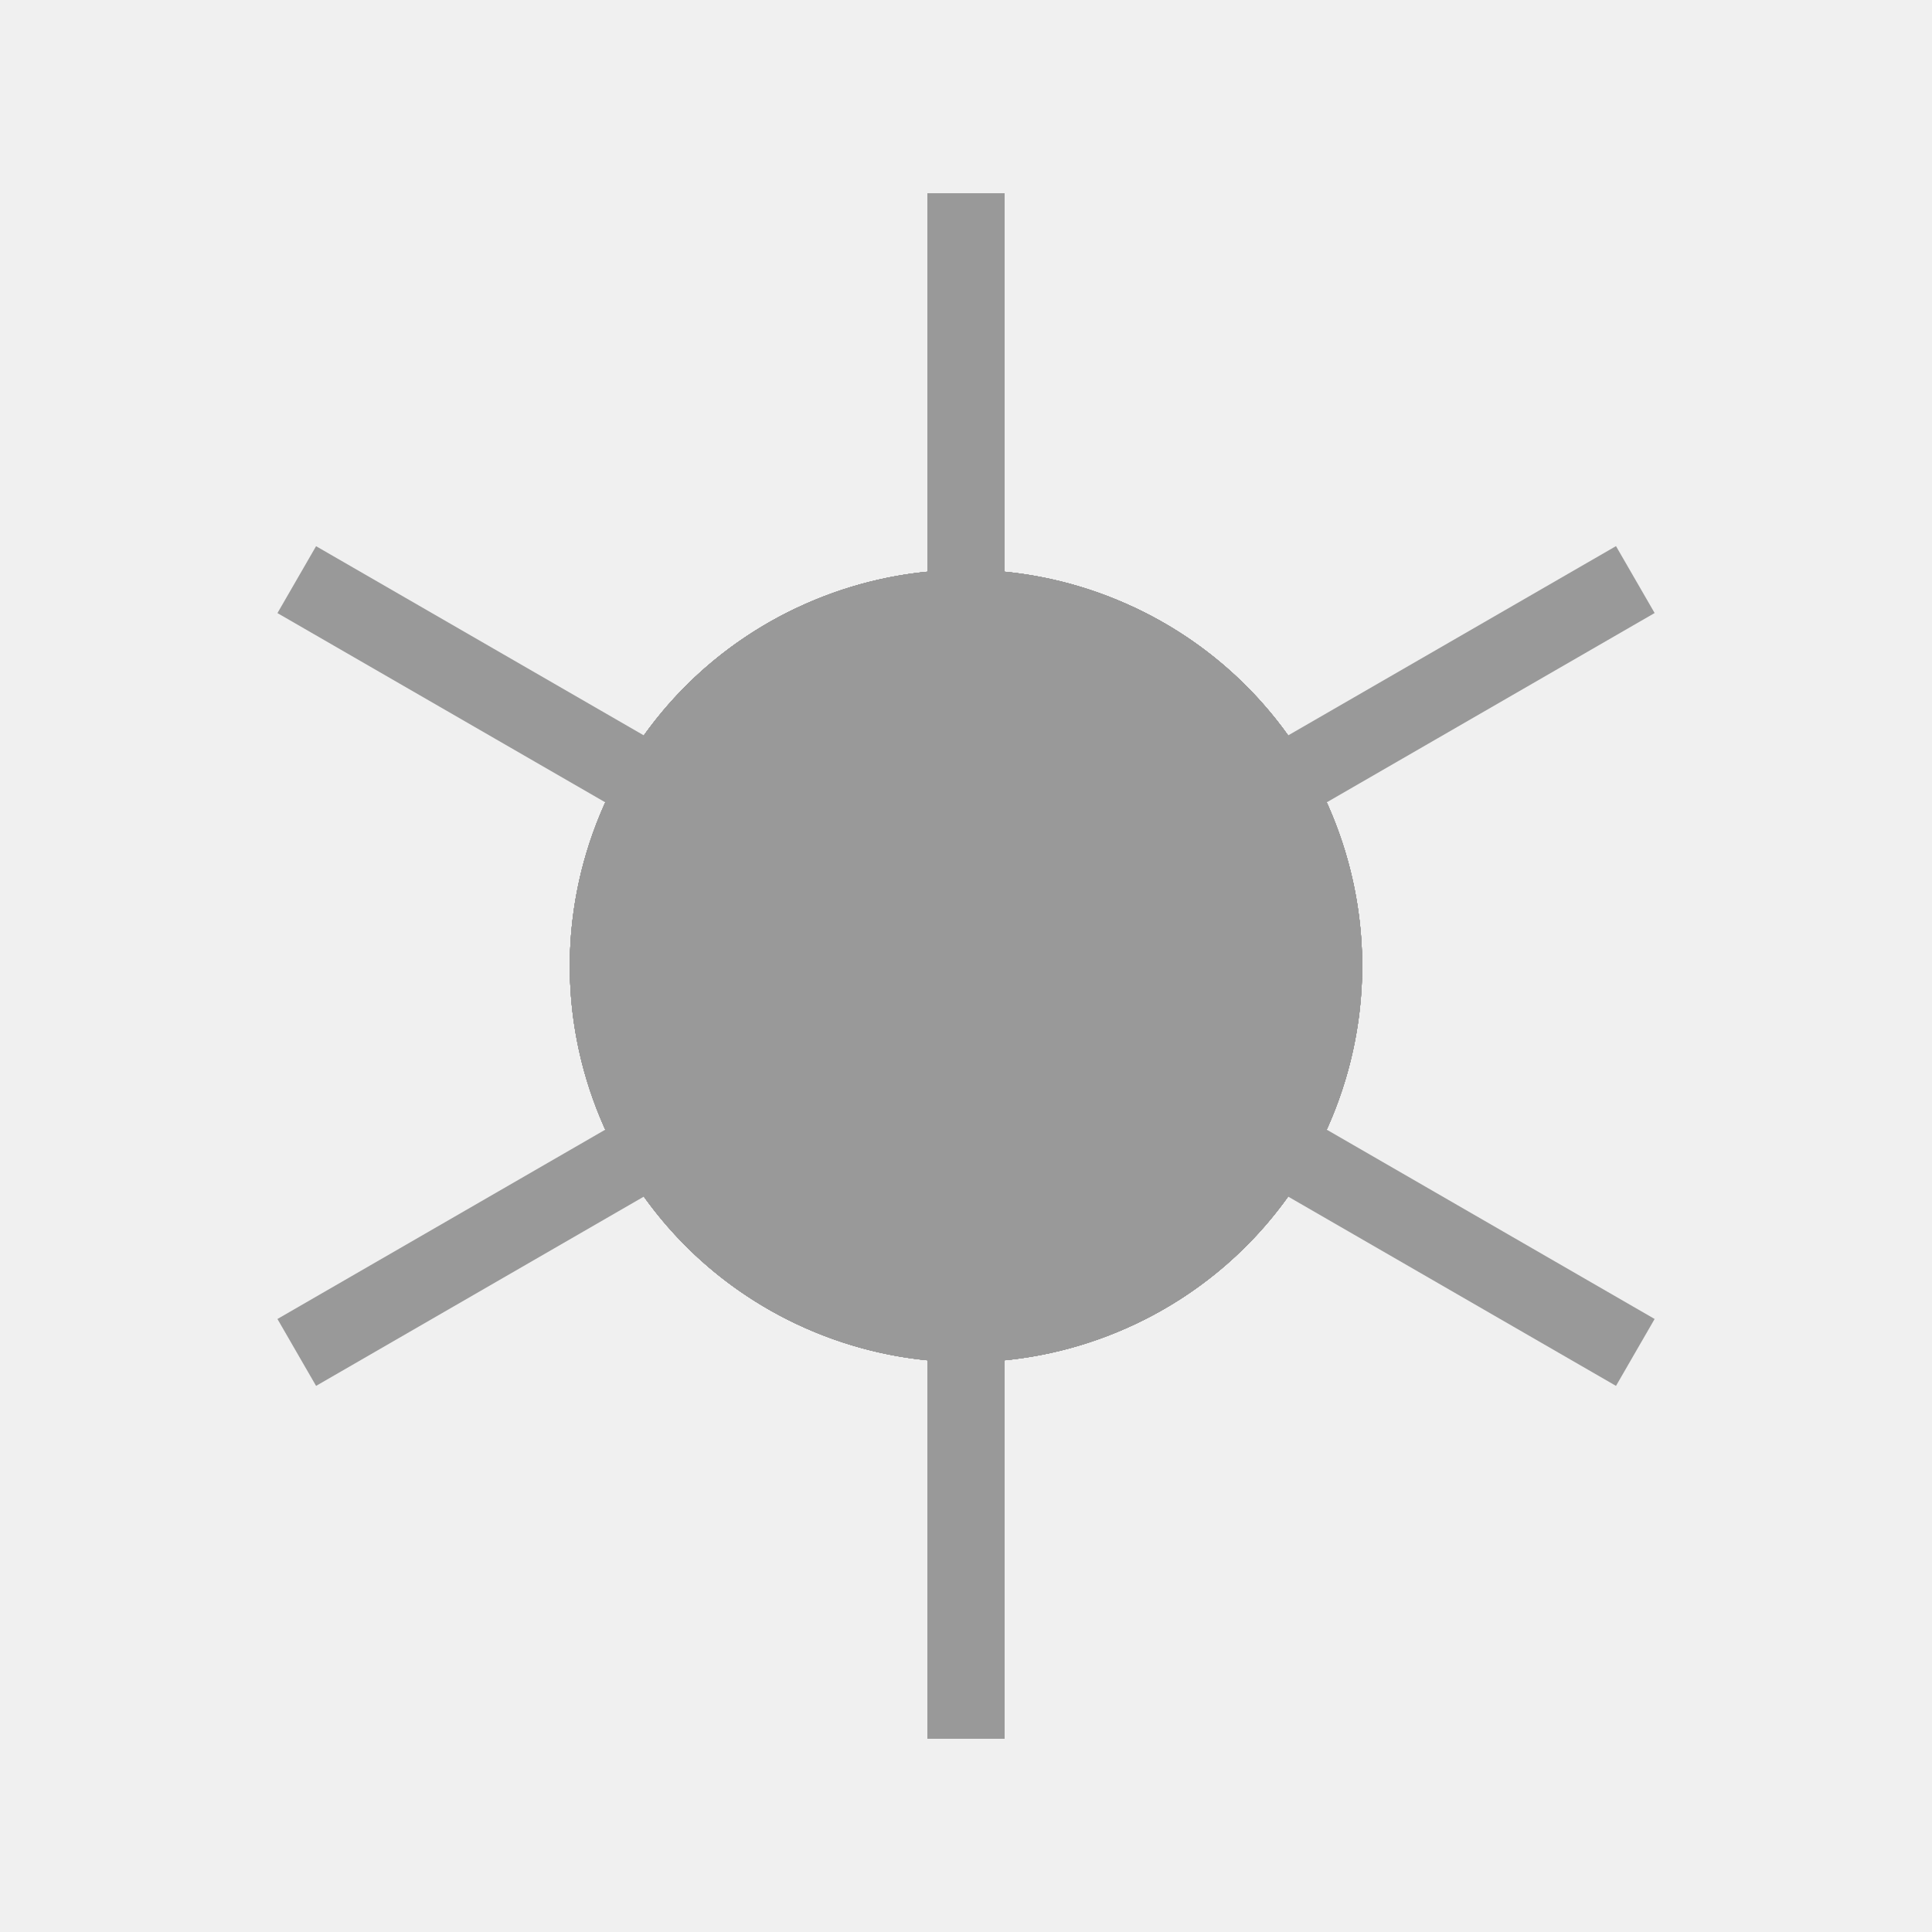
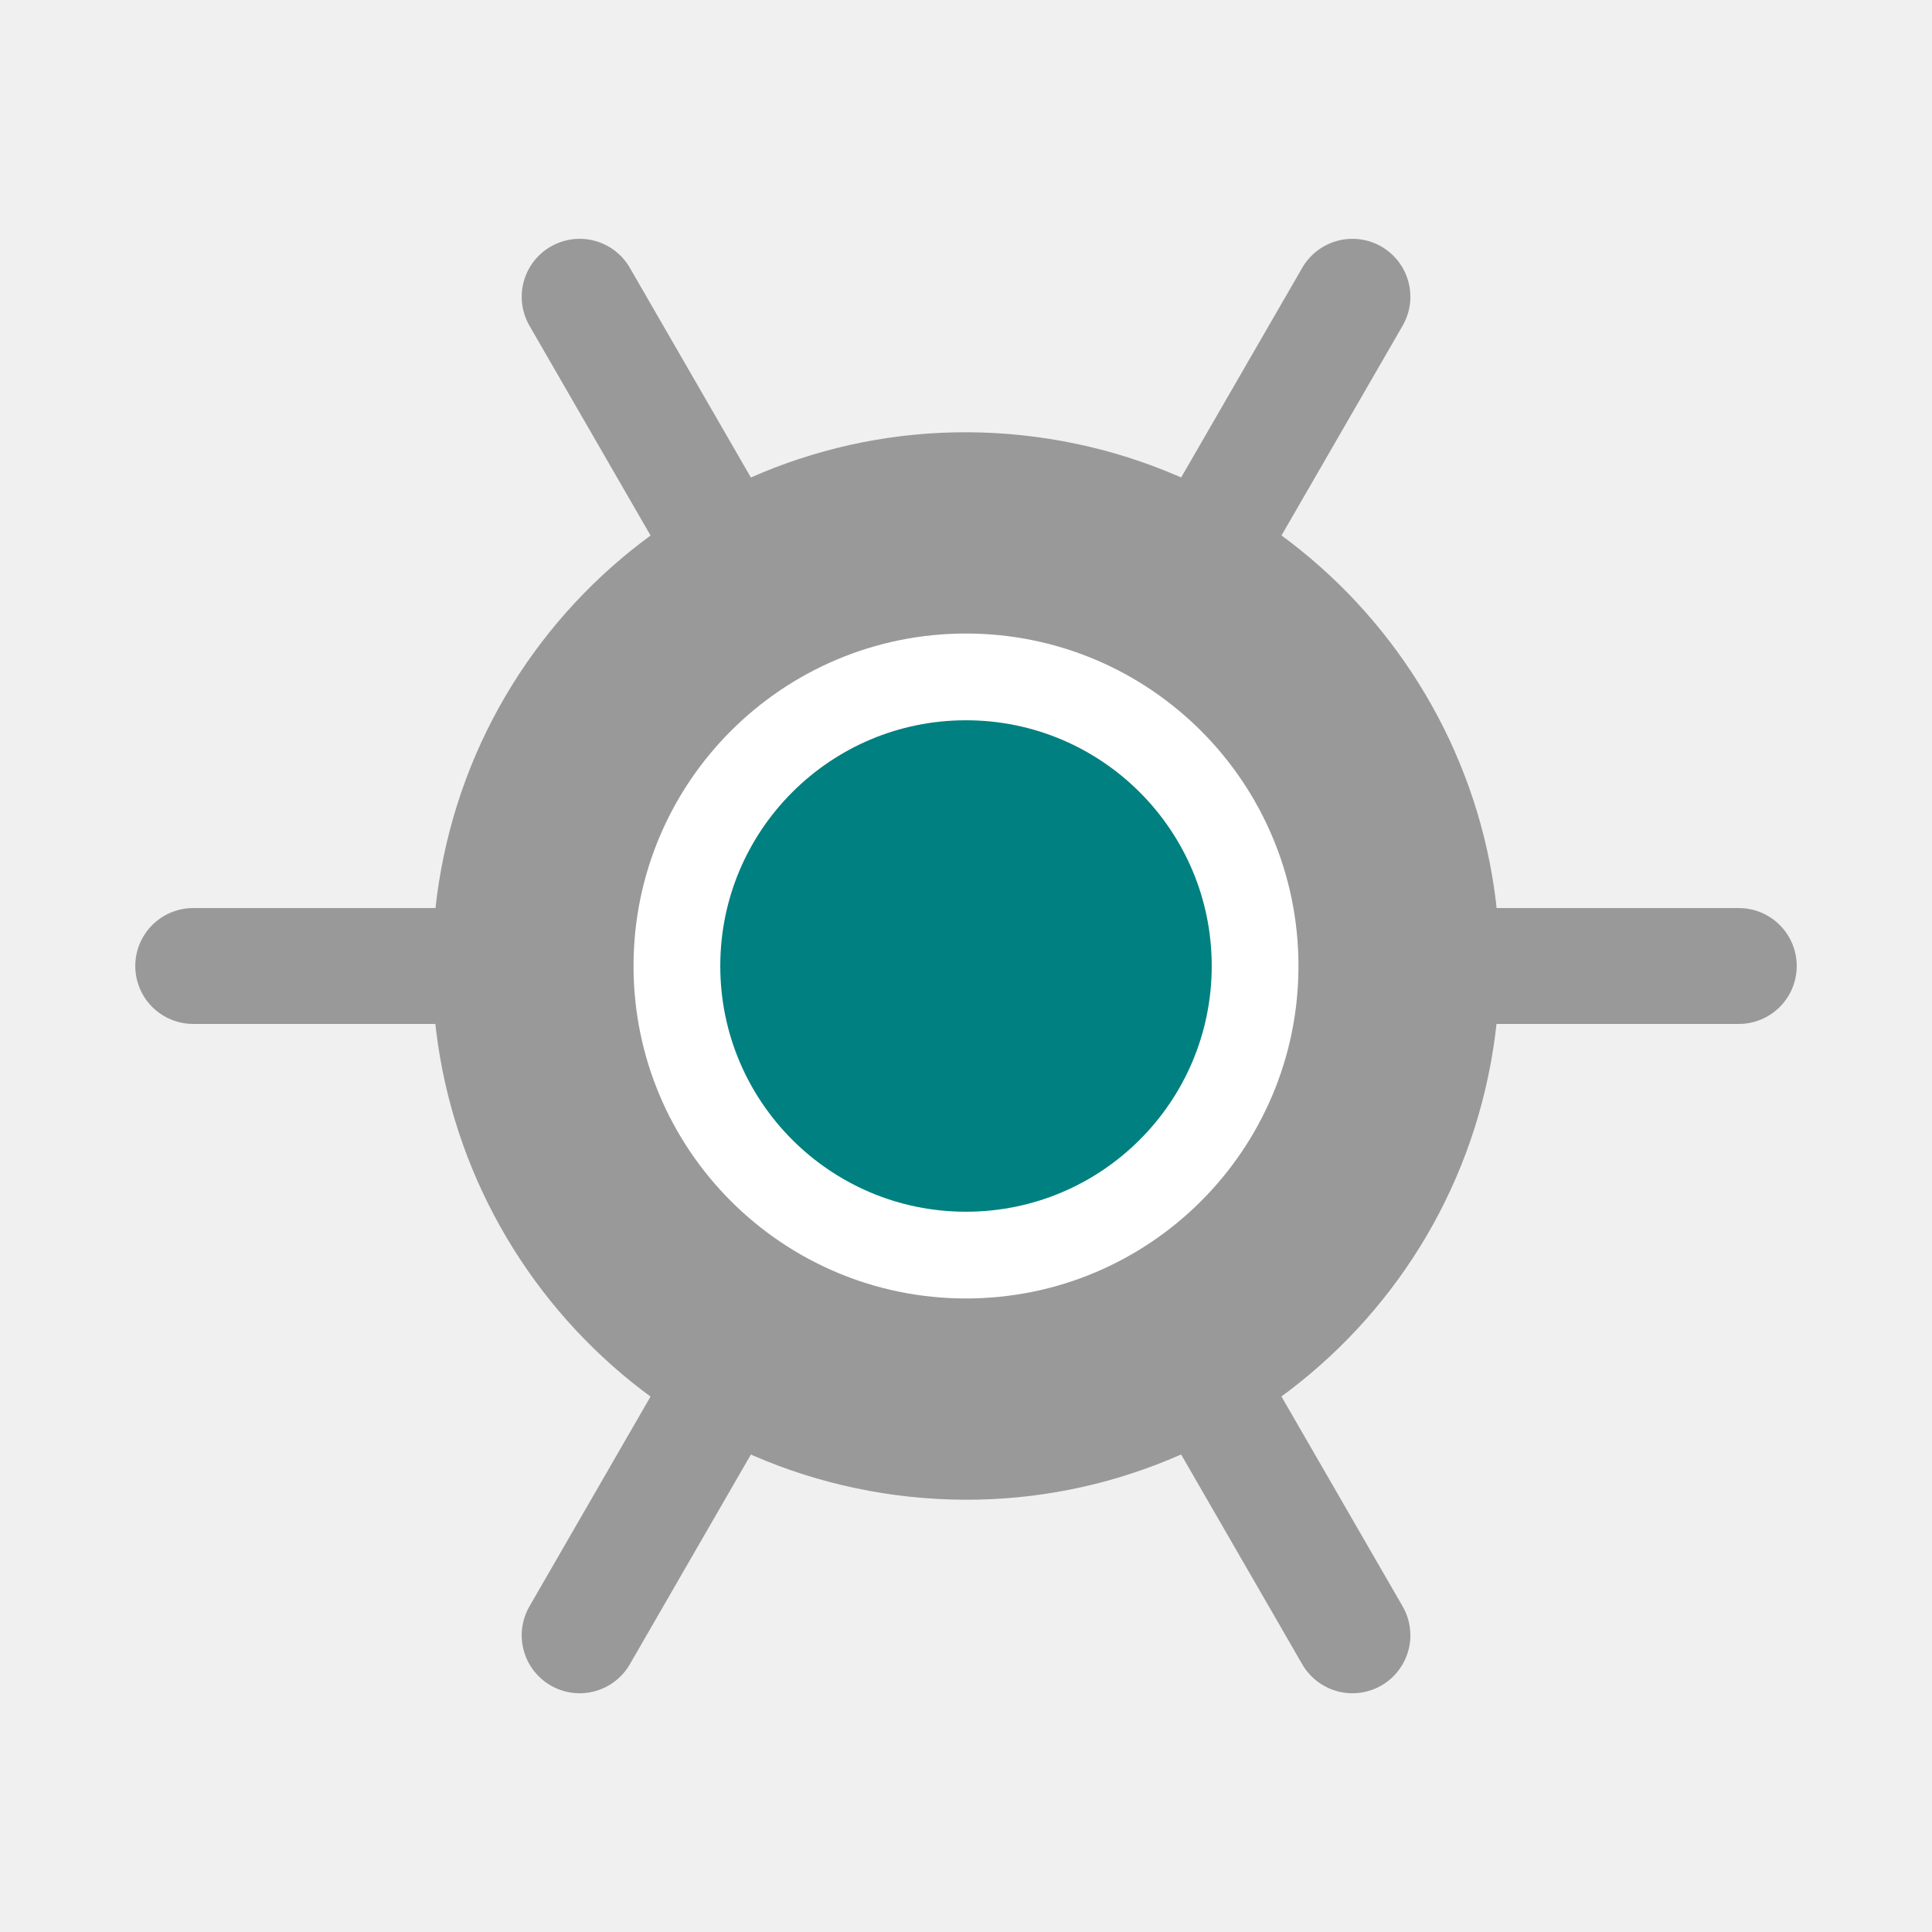
<svg xmlns="http://www.w3.org/2000/svg" width="100" height="100" viewBox="0 0 26.458 26.458" version="1.1" id="svg5">
  <defs id="defs2" />
  <g id="layer1">
-     <path style="fill:#999999;stroke:#999999;stroke-width:0.265" d="m 18.118,15.254 a 5.292,5.292 0 0 1 -6.914,2.864 5.292,5.292 0 0 1 -2.864,-6.914 5.292,5.292 0 0 1 6.914,-2.864 5.292,5.292 0 0 1 2.864,6.914 z" id="path202" />
-     <path style="fill:#999999;stroke:#999999;stroke-width:0.265" d="M 15.254,18.118 A 5.292,5.292 0 0 1 8.34,15.254 5.292,5.292 0 0 1 11.204,8.34 5.292,5.292 0 0 1 18.118,11.204 5.292,5.292 0 0 1 15.254,18.118 Z" id="path198" />
-     <path style="fill:#999999;stroke:#999999;stroke-width:0.265" d="M 11.204,18.118 A 5.292,5.292 0 0 1 8.34,11.204 5.292,5.292 0 0 1 15.254,8.34 5.292,5.292 0 0 1 18.118,15.254 5.292,5.292 0 0 1 11.204,18.118 Z" id="path194" />
-     <path style="fill:#999999;stroke:#999999;stroke-width:0.265" d="m 8.34,15.254 a 5.292,5.292 0 0 1 2.864,-6.914 5.292,5.292 0 0 1 6.914,2.864 5.292,5.292 0 0 1 -2.864,6.914 5.292,5.292 0 0 1 -6.914,-2.864 z" id="path190" />
-     <path style="fill:#999999;stroke:#999999;stroke-width:0.265" d="M 8.34,11.204 A 5.292,5.292 0 0 1 15.254,8.34 5.292,5.292 0 0 1 18.118,15.254 5.292,5.292 0 0 1 11.204,18.118 5.292,5.292 0 0 1 8.34,11.204 Z" id="path186" />
-     <path style="fill:#999999;stroke:#999999;stroke-width:0.265" d="m 11.204,8.34 a 5.292,5.292 0 0 1 6.914,2.864 5.292,5.292 0 0 1 -2.864,6.914 5.292,5.292 0 0 1 -6.914,-2.864 5.292,5.292 0 0 1 2.864,-6.914 z" id="path182" />
-     <path style="fill:#999999;stroke:#999999;stroke-width:0.265" d="M 15.254,8.34 A 5.292,5.292 0 0 1 18.118,15.254 5.292,5.292 0 0 1 11.204,18.118 5.292,5.292 0 0 1 8.34,11.204 5.292,5.292 0 0 1 15.254,8.34 Z" id="path178" />
-     <path style="fill:#999999;stroke:#999999;stroke-width:0.265" d="M 18.118,11.204 A 5.292,5.292 0 0 1 15.254,18.118 5.292,5.292 0 0 1 8.34,15.254 5.292,5.292 0 0 1 11.204,8.34 5.292,5.292 0 0 1 18.118,11.204 Z" id="path174" />
-     <path style="fill:#999999;stroke:#999999;stroke-width:1.058" d="M 13.229,2.646 V 7.937" id="path258" />
-     <path style="fill:#999999;stroke:#999999;stroke-width:1.058" d="M 22.395,7.937 17.812,10.583" id="path260" />
-     <path style="fill:#999999;stroke:#999999;stroke-width:1.058" d="M 22.395,18.521 17.812,15.875" id="path262" />
-     <path style="fill:#999999;stroke:#999999;stroke-width:1.058" d="M 13.229,23.812 V 18.521" id="path264" />
-     <path style="fill:#999999;stroke:#999999;stroke-width:1.058" d="M 4.064,18.521 8.646,15.875" id="path266" />
-     <path style="fill:#999999;stroke:#999999;stroke-width:1.058" d="M 4.064,7.938 8.646,10.583" id="path268" />
+     <path style="fill:#999999;stroke:#999999;stroke-width:0.265" d="M 16.451,17.427 A 5.292,5.292 0 0 1 9.031,16.451 5.292,5.292 0 0 1 10.008,9.031 5.292,5.292 0 0 1 17.427,10.008 5.292,5.292 0 0 1 16.451,17.427 Z" id="path202" />
+     <path style="fill:#999999;stroke:#999999;stroke-width:0.265" d="M 12.538,18.476 A 5.292,5.292 0 0 1 7.983,12.538 5.292,5.292 0 0 1 13.92,7.983 a 5.292,5.292 0 0 1 4.556,5.937 5.292,5.292 0 0 1 -5.937,4.556 z" id="path198" />
+     <path style="fill:#999999;stroke:#999999;stroke-width:0.265" d="m 9.031,16.451 a 5.292,5.292 0 0 1 0.977,-7.42 5.292,5.292 0 0 1 7.42,0.977 5.292,5.292 0 0 1 -0.977,7.42 5.292,5.292 0 0 1 -7.42,-0.977 z" id="path194" />
+     <path style="fill:#999999;stroke:#999999;stroke-width:0.265" d="M 7.983,12.538 A 5.292,5.292 0 0 1 13.92,7.983 5.292,5.292 0 0 1 18.476,13.92 5.292,5.292 0 0 1 12.538,18.476 5.292,5.292 0 0 1 7.983,12.538 Z" id="path190" />
+     <path style="fill:#999999;stroke:#999999;stroke-width:0.265" d="M 10.008,9.031 A 5.292,5.292 0 0 1 17.427,10.008 5.292,5.292 0 0 1 16.451,17.427 5.292,5.292 0 0 1 9.031,16.451 5.292,5.292 0 0 1 10.008,9.031 Z" id="path186" />
+     <path style="fill:#999999;stroke:#999999;stroke-width:0.265" d="M 13.92,7.983 A 5.292,5.292 0 0 1 18.476,13.92 5.292,5.292 0 0 1 12.538,18.476 5.292,5.292 0 0 1 7.983,12.538 5.292,5.292 0 0 1 13.92,7.983 Z" id="path182" />
+     <path style="fill:#999999;stroke:#999999;stroke-width:0.265" d="m 17.427,10.008 a 5.292,5.292 0 0 1 -0.977,7.42 5.292,5.292 0 0 1 -7.42,-0.977 5.292,5.292 0 0 1 0.977,-7.42 5.292,5.292 0 0 1 7.42,0.977 z" id="path178" />
+     <path style="fill:#999999;stroke:#999999;stroke-width:0.357" d="M 20.298,14.16 A 7.13,7.13 0 0 1 12.298,20.298 7.13,7.13 0 0 1 6.16,12.298 7.13,7.13 0 0 1 14.16,6.16 7.13,7.13 0 0 1 20.298,14.16 Z" id="path174" />
+     <path style="fill:#999999;stroke:#999999;stroke-width:1.587;stroke-linecap:round;stroke-linejoin:round;stroke-dasharray:none" d="M 18.521,4.064 15.875,8.646" id="path258" />
+     <path style="fill:#999999;stroke:#999999;stroke-width:1.587;stroke-linecap:round;stroke-linejoin:round;stroke-dasharray:none" d="M 23.812,13.229 H 18.521" id="path260" />
+     <path style="fill:#999999;stroke:#999999;stroke-width:1.587;stroke-linecap:round;stroke-linejoin:round;stroke-dasharray:none" d="M 18.521,22.395 15.875,17.812" id="path262" />
+     <path style="fill:#999999;stroke:#999999;stroke-width:1.587;stroke-linecap:round;stroke-linejoin:round;stroke-dasharray:none" d="M 7.938,22.395 10.583,17.812" id="path264" />
+     <path style="fill:#999999;stroke:#999999;stroke-width:1.587;stroke-linecap:round;stroke-linejoin:round;stroke-dasharray:none" d="M 2.646,13.229 H 7.938" id="path266" />
+     <path style="fill:#999999;stroke:#999999;stroke-width:1.587;stroke-linecap:round;stroke-linejoin:round;stroke-dasharray:none" d="M 7.938,4.064 10.583,8.646" id="path268" />
+     <ellipse style="fill:#008080;stroke:#ffffff;stroke-width:1.188;stroke-linecap:round;stroke-linejoin:round;stroke-dasharray:none" id="path4066" cx="13.229" cy="13.229" rx="3.959" ry="3.959" />
  </g>
</svg>
